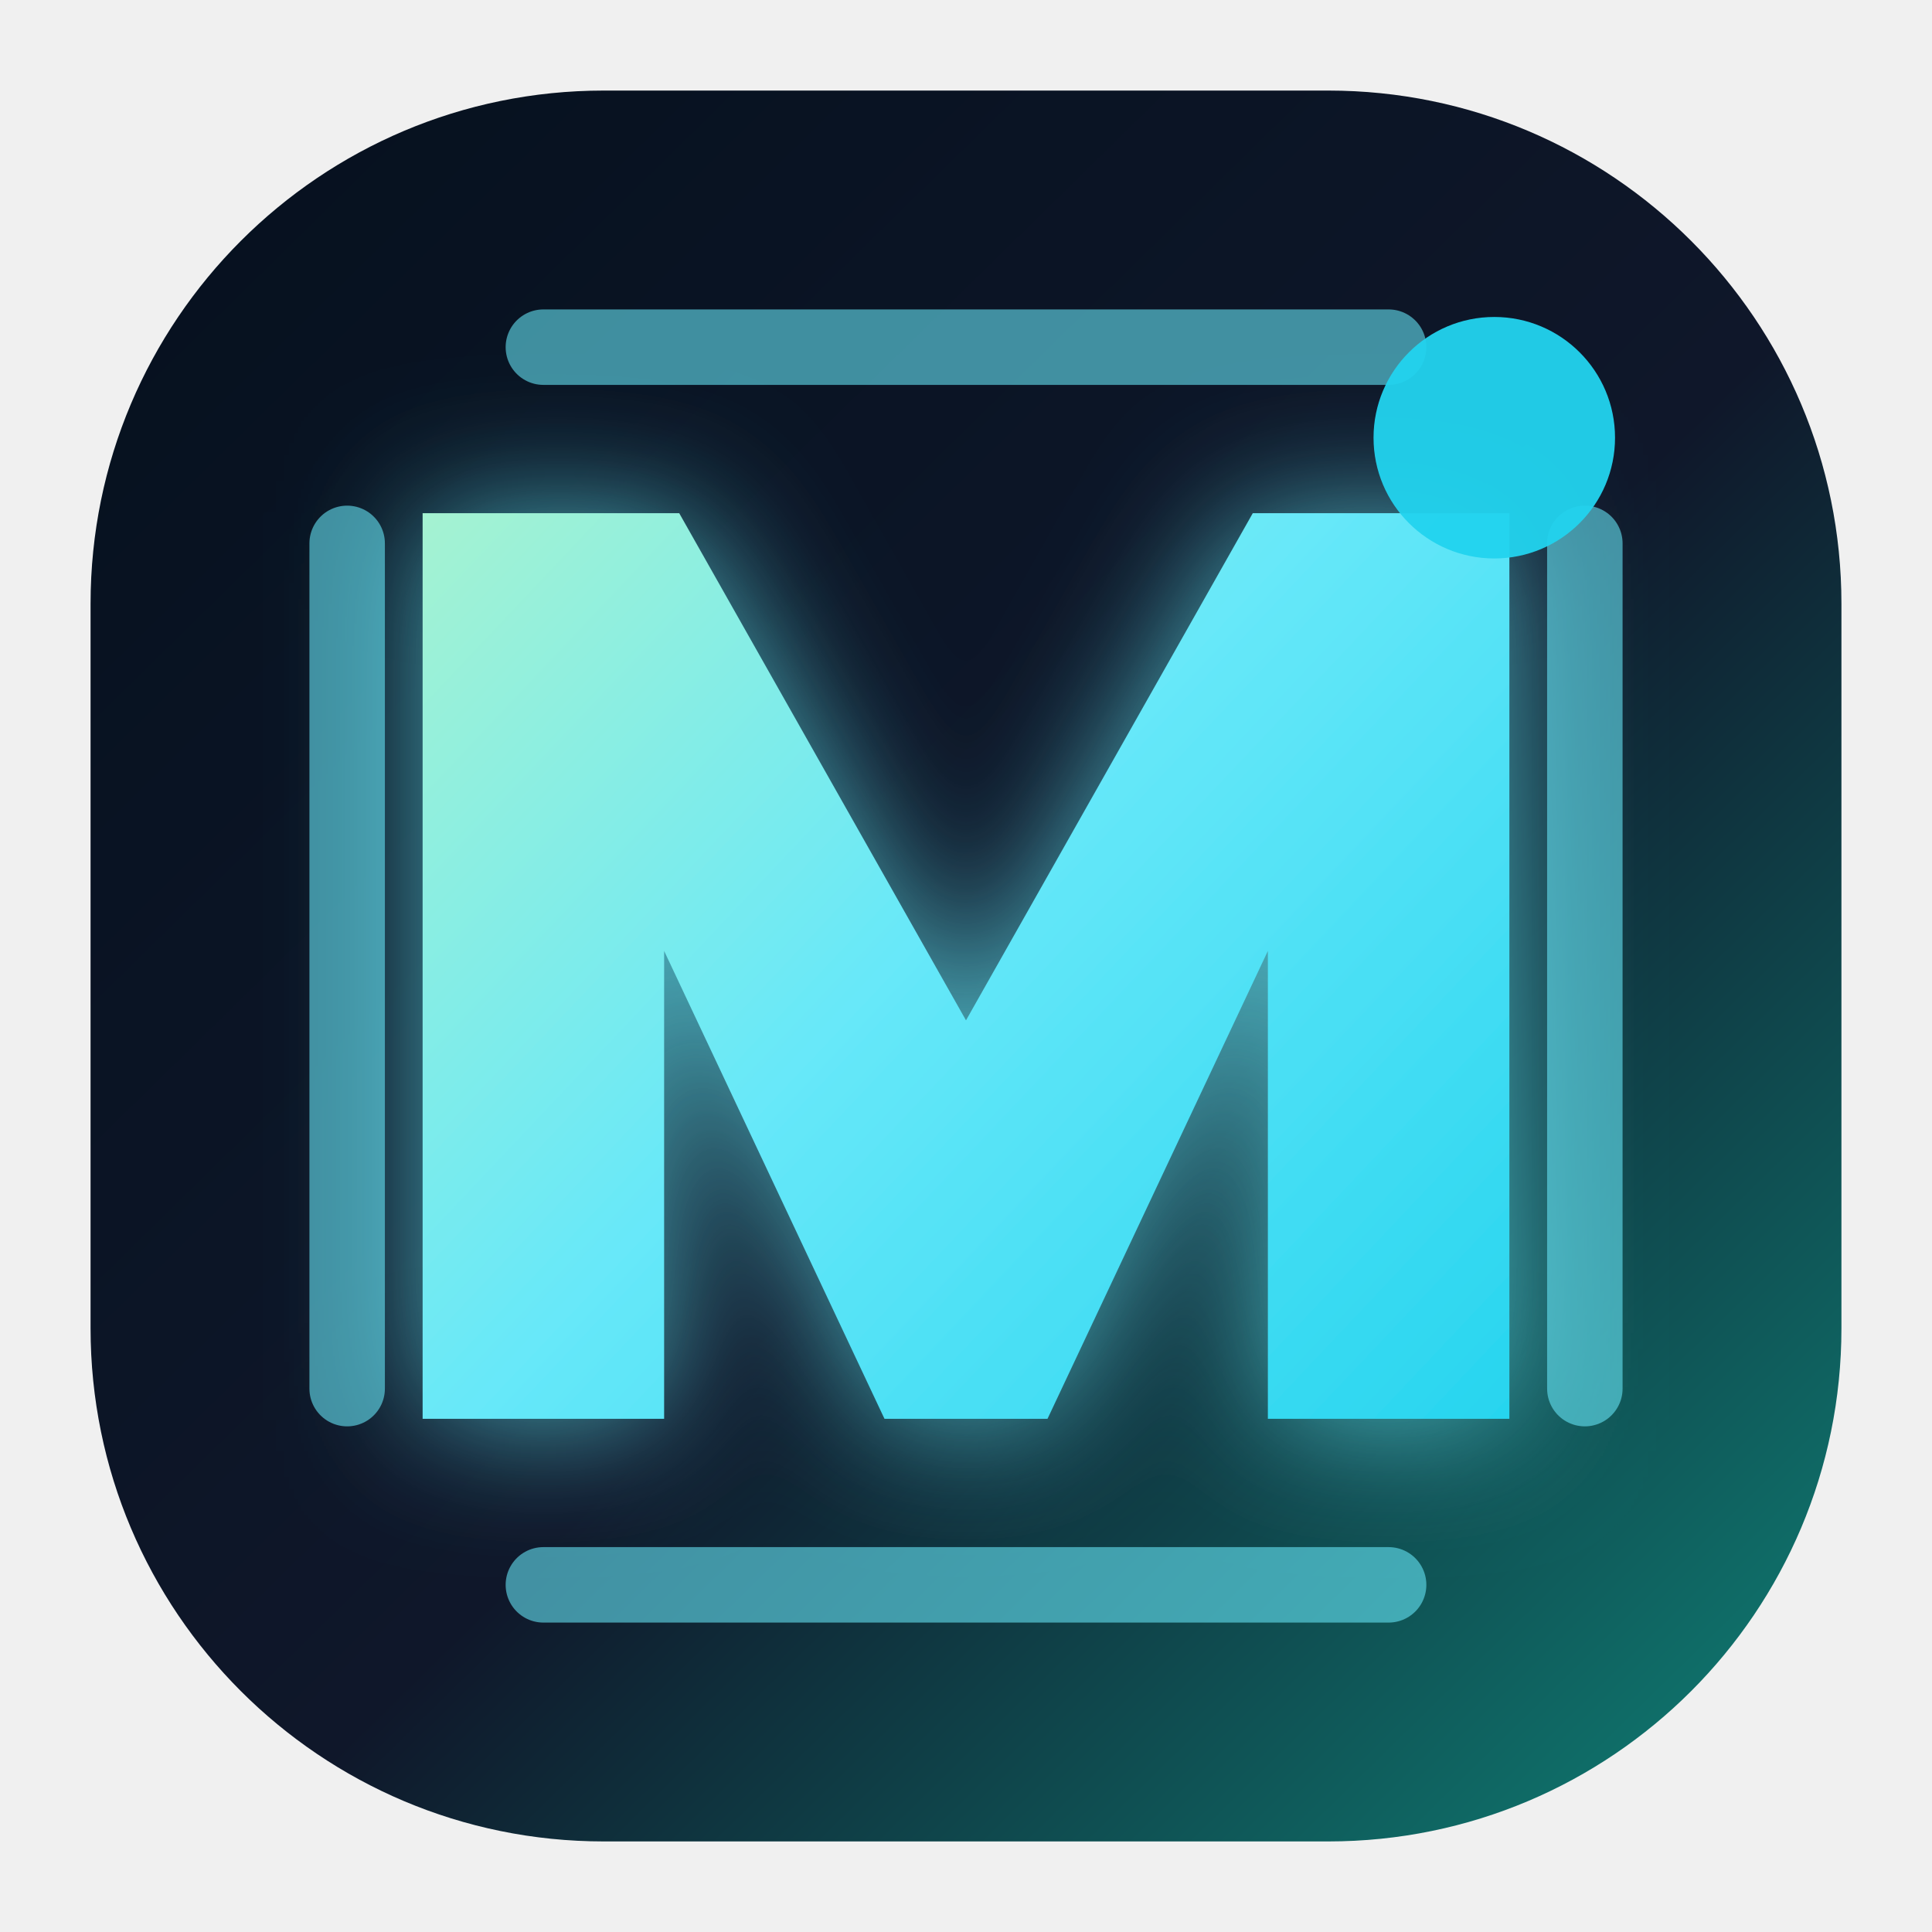
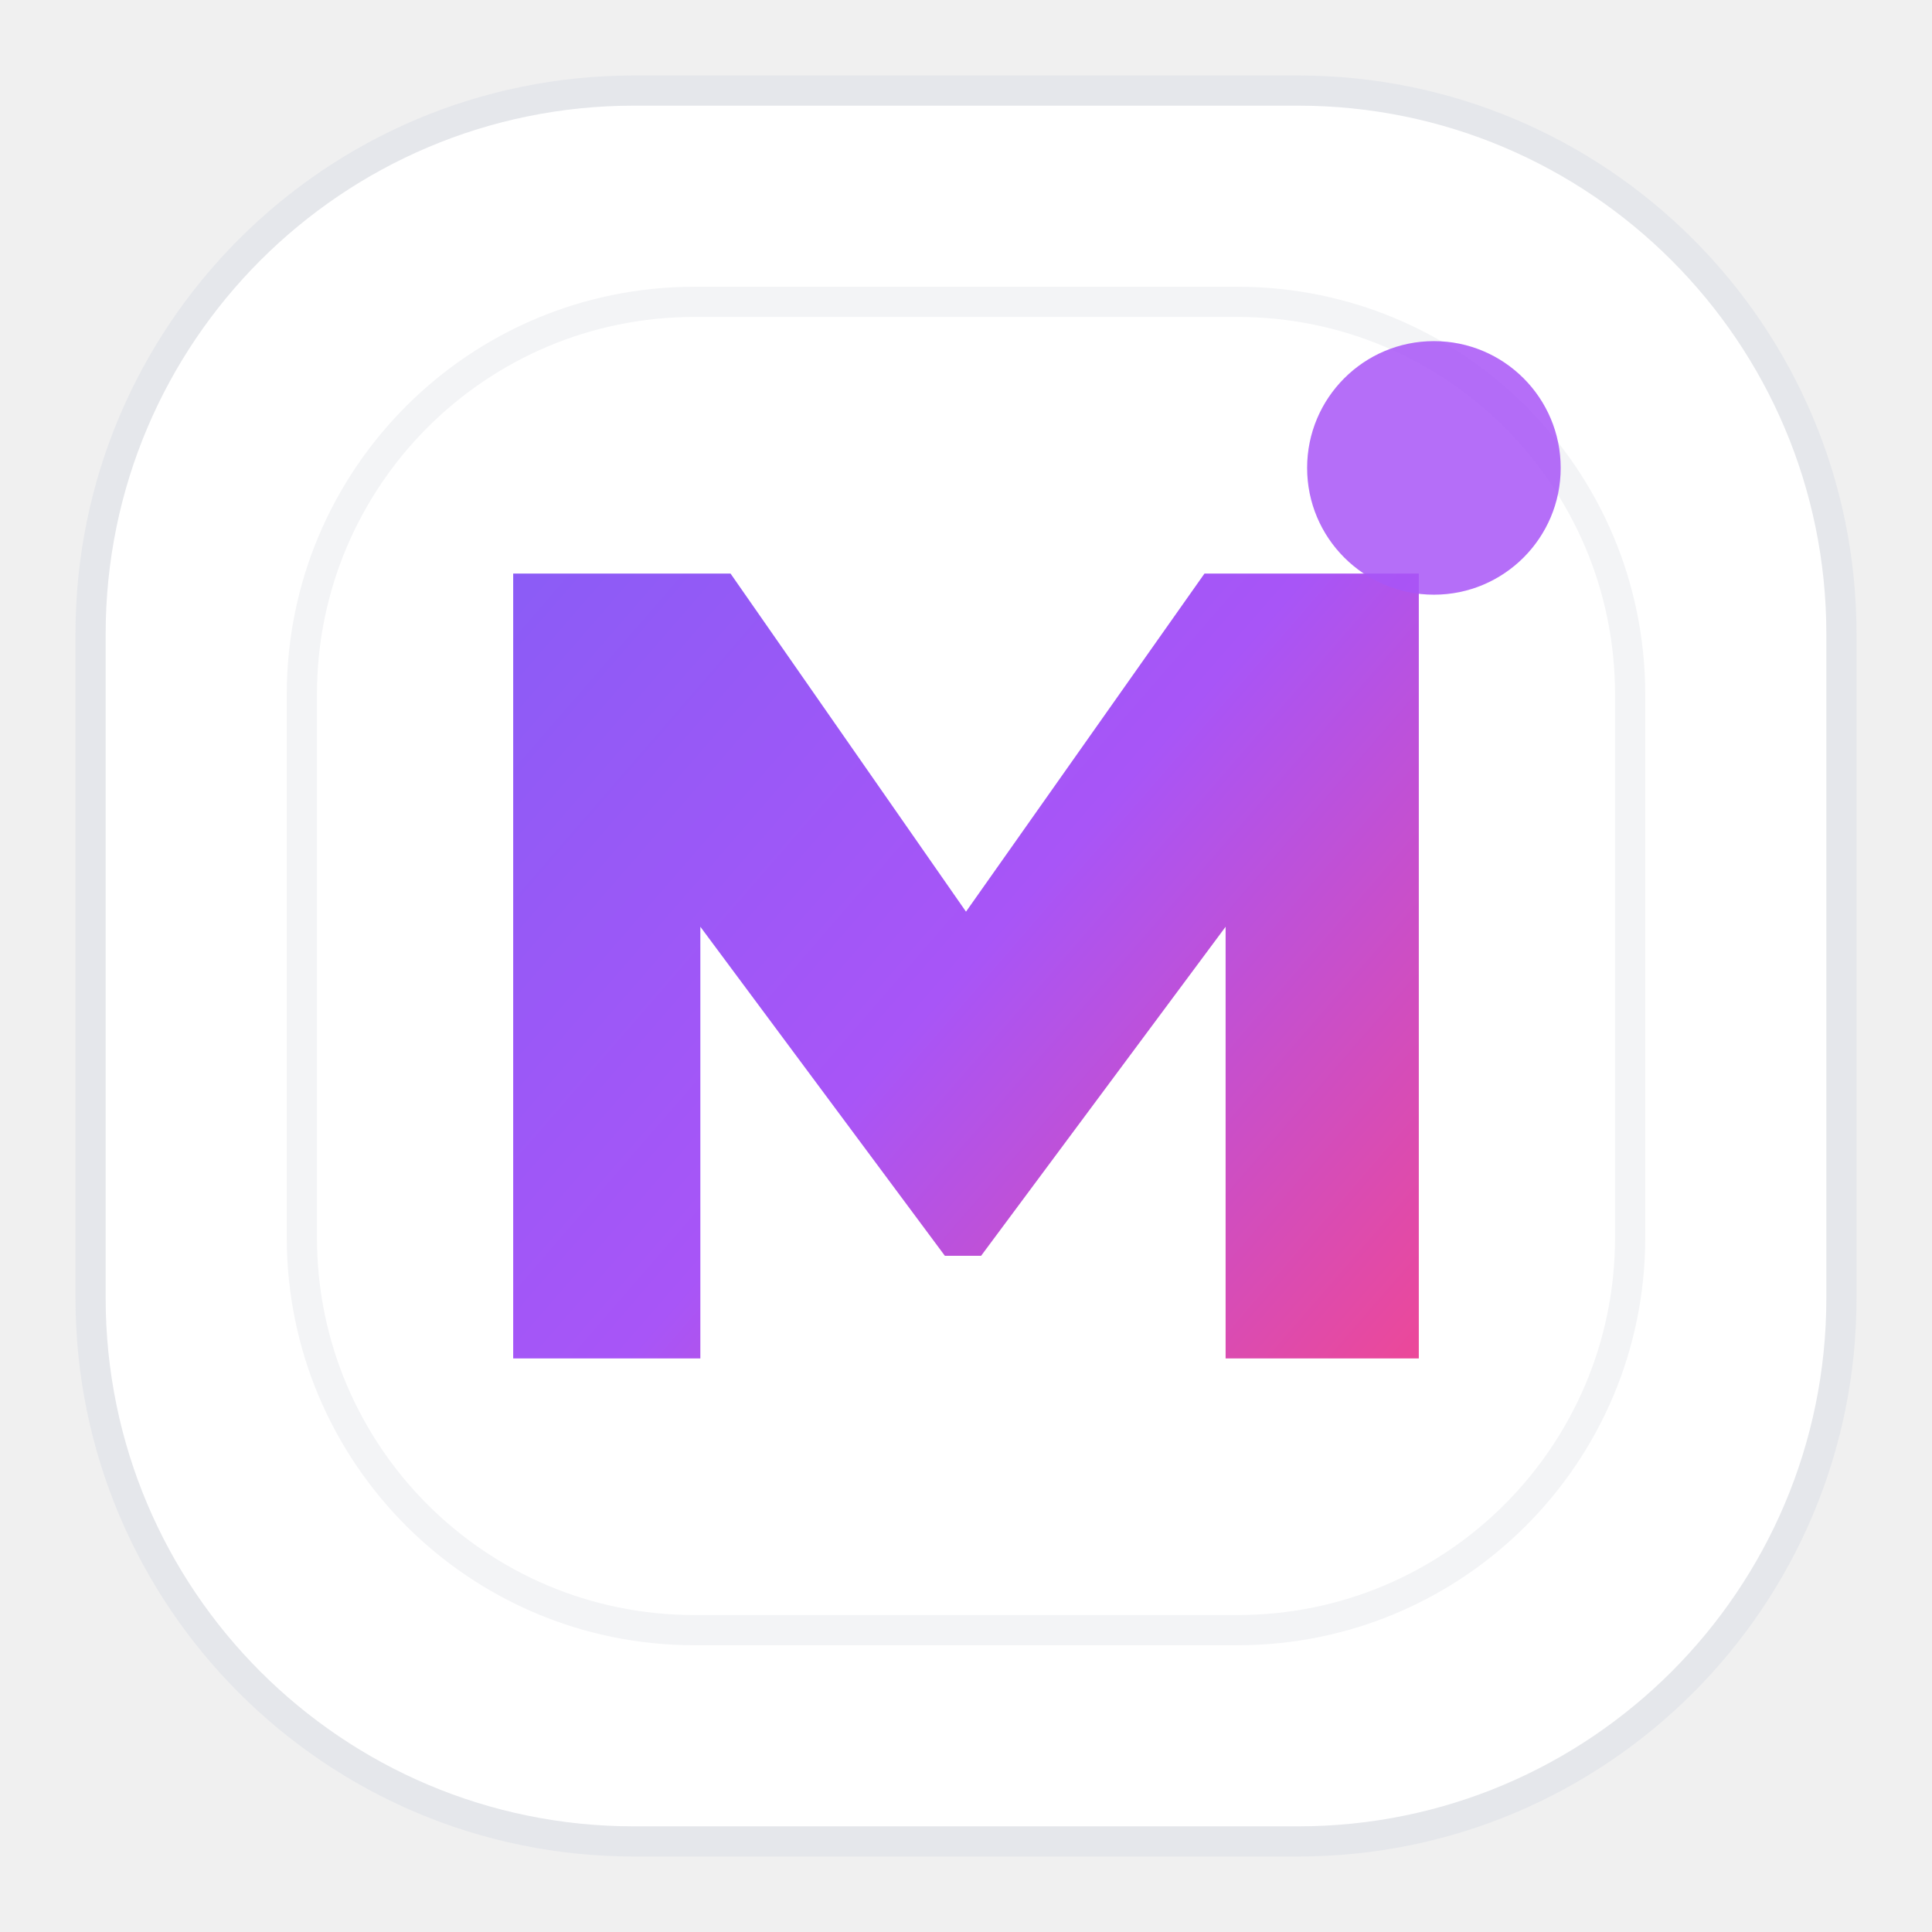
- <svg xmlns="http://www.w3.org/2000/svg" viewBox="0 0 64 64">
+ <svg xmlns="http://www.w3.org/2000/svg" viewBox="0 0 64 64" fill="none">
  <defs>
-     <linearGradient id="bg" x1="7" y1="6" x2="58" y2="58" gradientUnits="userSpaceOnUse">
-       <stop stop-color="#06111f" />
-       <stop offset="0.55" stop-color="#0f172a" />
-       <stop offset="1" stop-color="#0f766e" />
+     <linearGradient id="mark" x1="17" y1="19" x2="47" y2="45" gradientUnits="userSpaceOnUse">
+       <stop offset="0" stop-color="#8b5cf6" />
+       <stop offset="0.5" stop-color="#a855f7" />
+       <stop offset="1" stop-color="#ec4899" />
    </linearGradient>
-     <linearGradient id="m" x1="14" y1="16" x2="50" y2="50" gradientUnits="userSpaceOnUse">
-       <stop stop-color="#a7f3d0" />
-       <stop offset="0.45" stop-color="#67e8f9" />
-       <stop offset="1" stop-color="#22d3ee" />
-     </linearGradient>
-     <filter id="glow" x="-40%" y="-40%" width="180%" height="180%">
-       <feGaussianBlur stdDeviation="2.2" result="blur" />
-       <feColorMatrix in="blur" type="matrix" values="0 0 0 0 0.13 0 0 0 0 0.83 0 0 0 0 0.93 0 0 0 .7 0" />
-       <feMerge>
-         <feMergeNode />
-         <feMergeNode in="SourceGraphic" />
-       </feMerge>
-     </filter>
  </defs>
-   <rect x="3" y="3" width="58" height="58" rx="17" fill="url(#bg)" />
-   <path d="M14 47V17h8.5L32 33.8 41.5 17H50v30h-8V31.5L34.7 47h-5.4L22 31.5V47h-8Z" fill="url(#m)" filter="url(#glow)" />
-   <path d="M18 11.5h28M18 52.5h28M11.5 18v28M52.5 18v28" stroke="#67e8f9" stroke-width="2.5" stroke-linecap="round" opacity=".58" />
-   <circle cx="49.5" cy="14.5" r="4" fill="#22d3ee" opacity=".95" />
+   <rect x="3" y="3" width="58" height="58" rx="18" fill="#ffffff" />
+   <rect x="3" y="3" width="58" height="58" rx="18" stroke="#e5e7eb" stroke-width="1" />
+   <rect x="10" y="10" width="44" height="44" rx="13" stroke="#f3f4f6" stroke-width="1" />
+   <path d="M17 45V19h7.2l7.8 11.2L39.9 19H47v26h-6.4V30.7l-8.1 10.9h-1.2l-8.1-10.9V45H17Z" fill="url(#mark)" />
+   <circle cx="47.5" cy="15.5" r="4.2" fill="#a855f7" opacity=".85" />
</svg>
